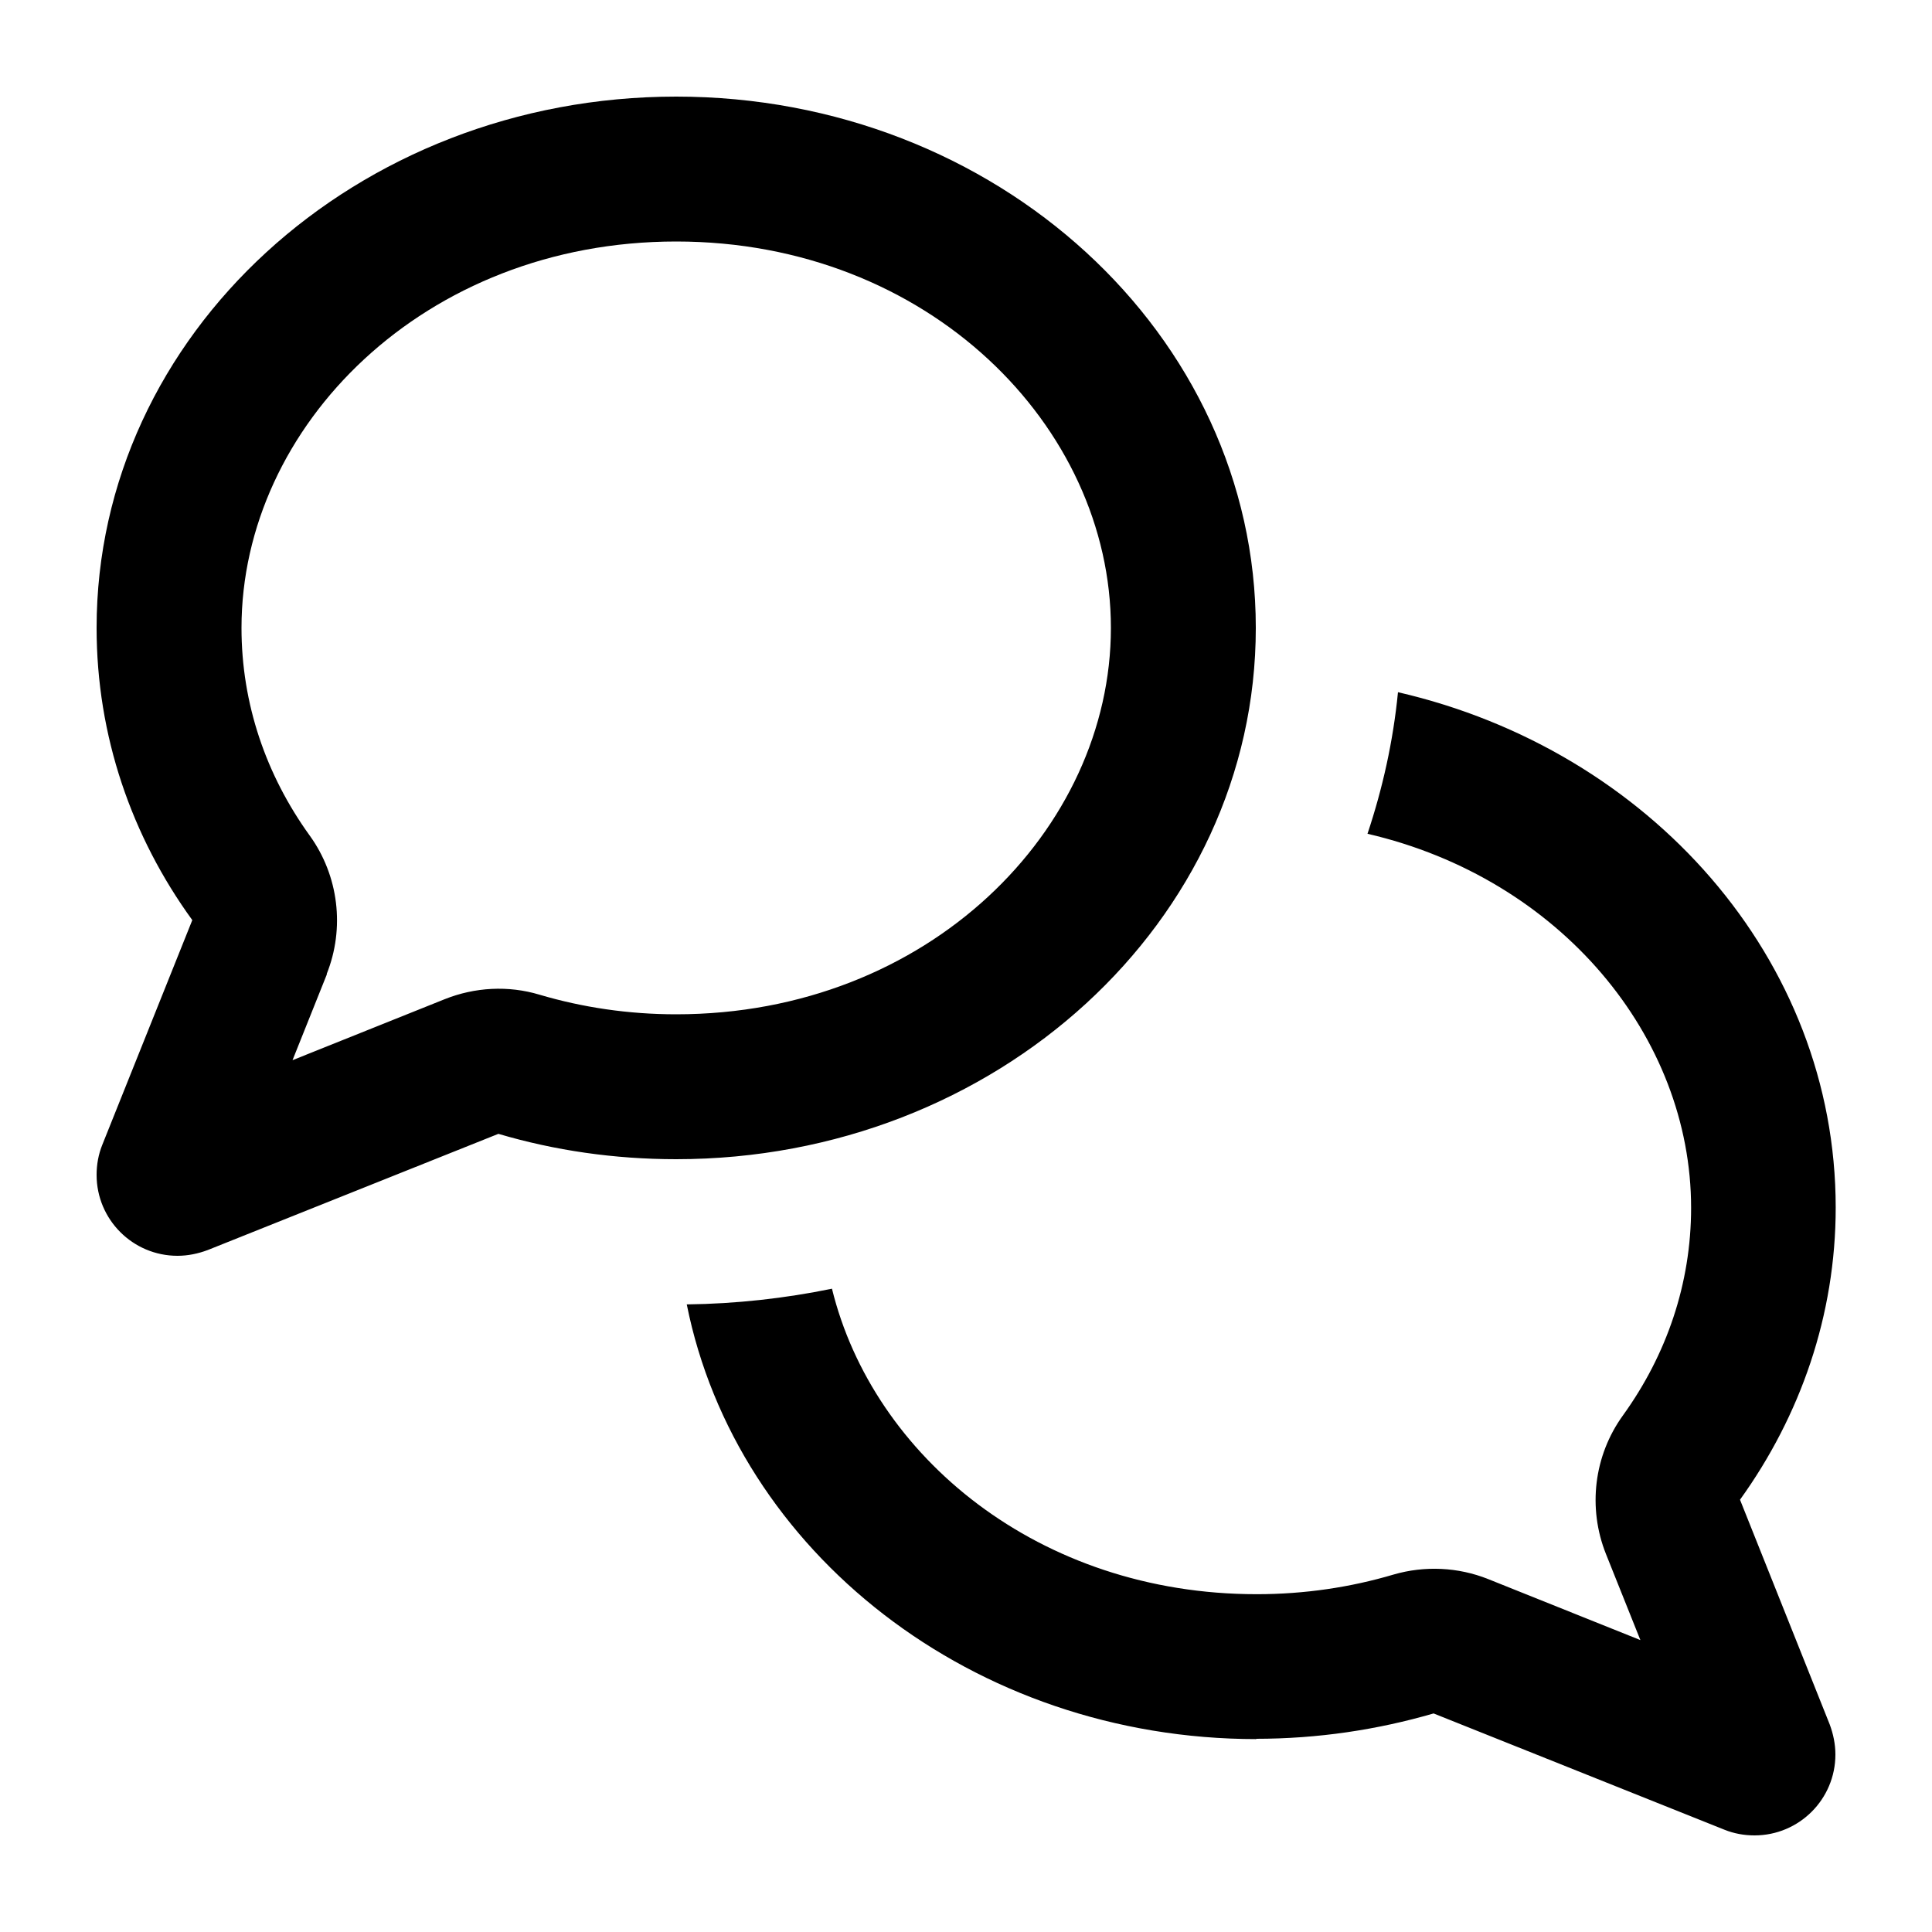
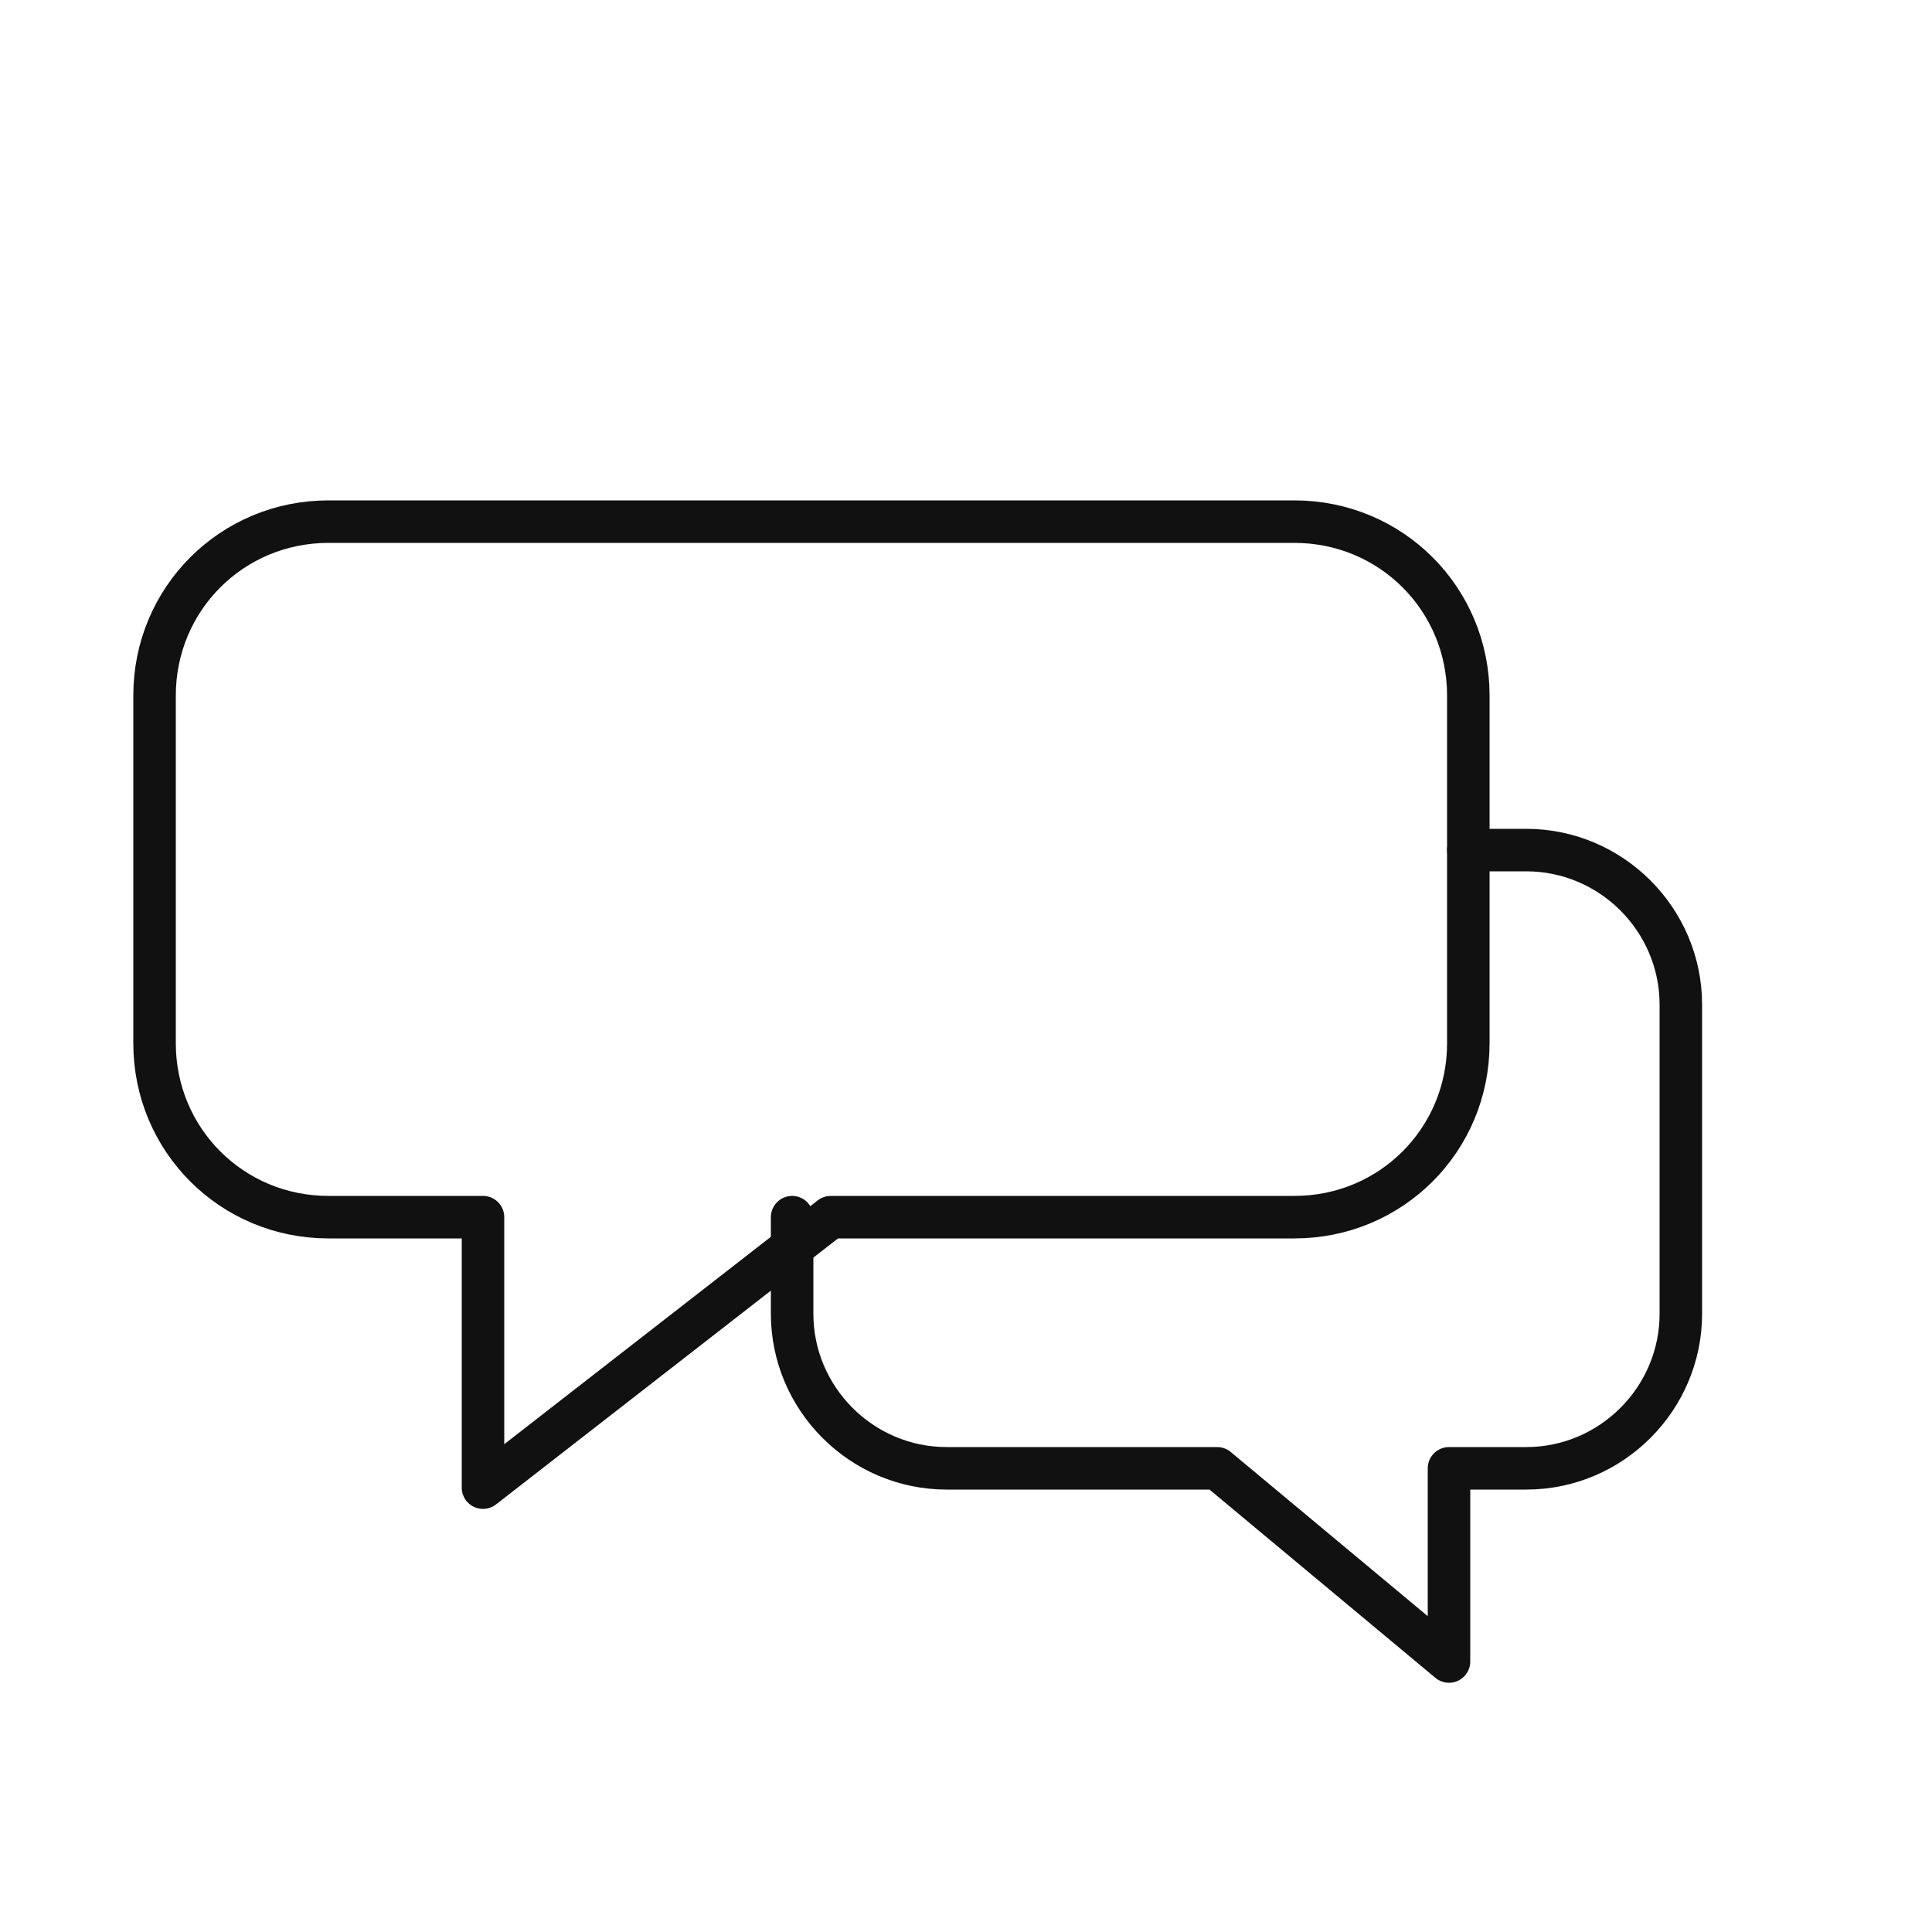
- <svg xmlns="http://www.w3.org/2000/svg" viewBox="0 0 640 640">
-   <path d="M108.2 322.7C114.3 307.5 112.2 290.1 102.6 276.8C88.1 256.7 80 233.1 80 208C80 141.2 140.5 80 224 80C307.5 80 368 141.2 368 208C368 274.8 307.5 336 224 336C208.1 336 192.9 333.7 178.7 329.5C168.4 326.4 157.3 327 147.3 331L96.9 351.2L108.3 322.7zM32 208C32 243.8 43.6 277.1 63.7 304.8L33.9 379.2C32.6 382.4 32 385.8 32 389.2C32 404 44 416 58.8 416C62.2 416 65.6 415.3 68.8 414.1L165.1 375.6C183.7 381.1 203.5 384 224 384C330 384 416 305.2 416 208C416 110.8 330 32 224 32C118 32 32 110.8 32 208zM416 576C436.6 576 456.3 573 474.9 567.6L571.2 606.1C574.4 607.4 577.8 608 581.2 608C596 608 608 596 608 581.2C608 577.8 607.3 574.4 606.1 571.2L576.4 496.8C596.4 469 608.1 435.7 608.1 400C608.1 317.6 546.4 248.5 463.1 229.3C461.5 245.6 458 261.2 453 276.2C516.9 291 560.2 343.5 560.2 400.1C560.2 425.2 552.1 448.8 537.6 468.9C528 482.2 525.9 499.5 532 514.8L543.4 543.3L493 523.1C483 519.1 471.9 518.6 461.6 521.6C447.4 525.8 432.2 528.1 416.3 528.1C344.1 528.1 289.2 482.4 275.6 426.9C260 430.1 243.9 431.9 227.5 432.1C243.9 514 322.2 576.1 416.3 576.1z" />
+ <svg xmlns="http://www.w3.org/2000/svg" viewBox="0 0 100 100">
+   <g fill="none" stroke="#111" stroke-width="2.2" stroke-linecap="round" stroke-linejoin="round">
+     <path d="M17 27h50c5 0 9 4 9 9v18c0 5-4 9-9 9H43L25 77V63h-8c-5 0-9-4-9-9V36c0-5 4-9 9-9Z" />
+     <path d="M41 63v5c0 4.4 3.6 8 8 8h14l12 10V76h4c4.4 0 8-3.6 8-8V52c0-4.4-3.6-8-8-8h-3" />
+   </g>
</svg>
